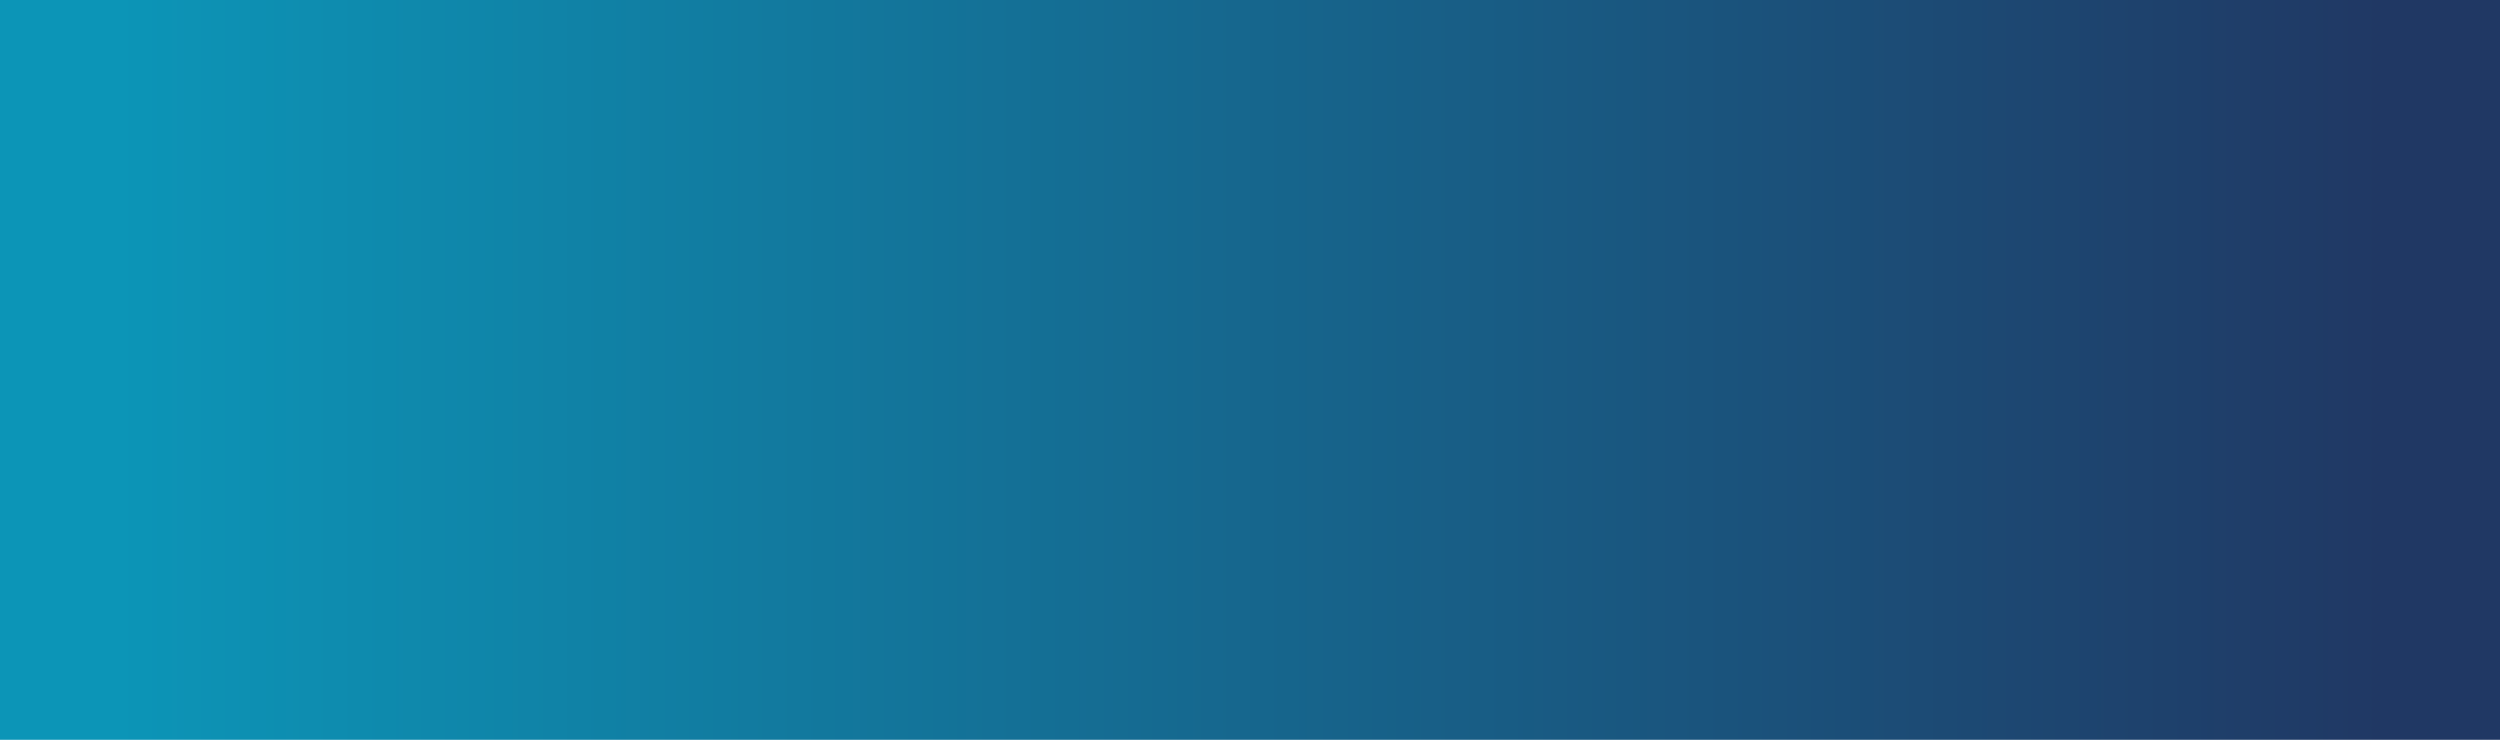
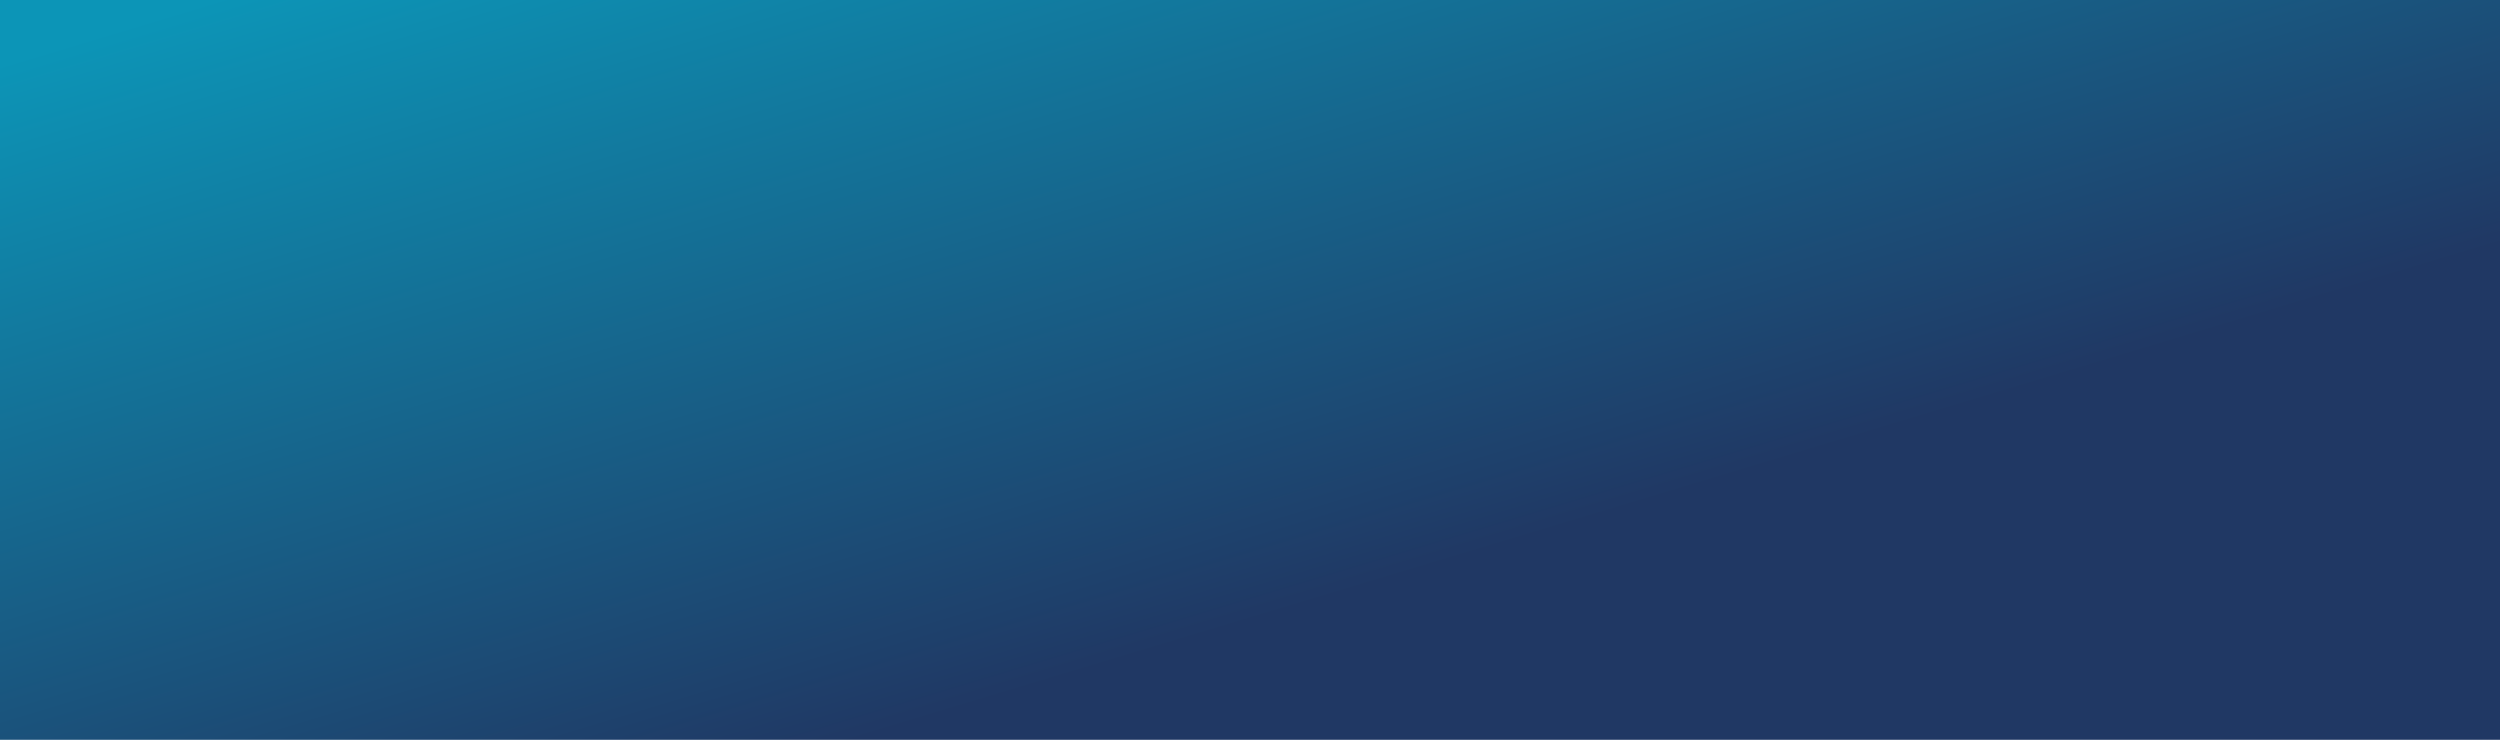
<svg xmlns="http://www.w3.org/2000/svg" width="980" height="290">
  <defs>
-     <linearGradient id="MyGradient">
+     <linearGradient id="MyGradient" spreadMethod="pad" gradientTransform="rotate(45)">
      <stop offset="5%" stop-color="rgb(12,149,183)" />
      <stop offset="95%" stop-color="rgb(32,56,100)" />
    </linearGradient>
  </defs>
  <rect fill="url(#MyGradient)" x="0" y="0" width="980" height="290" />
</svg>
